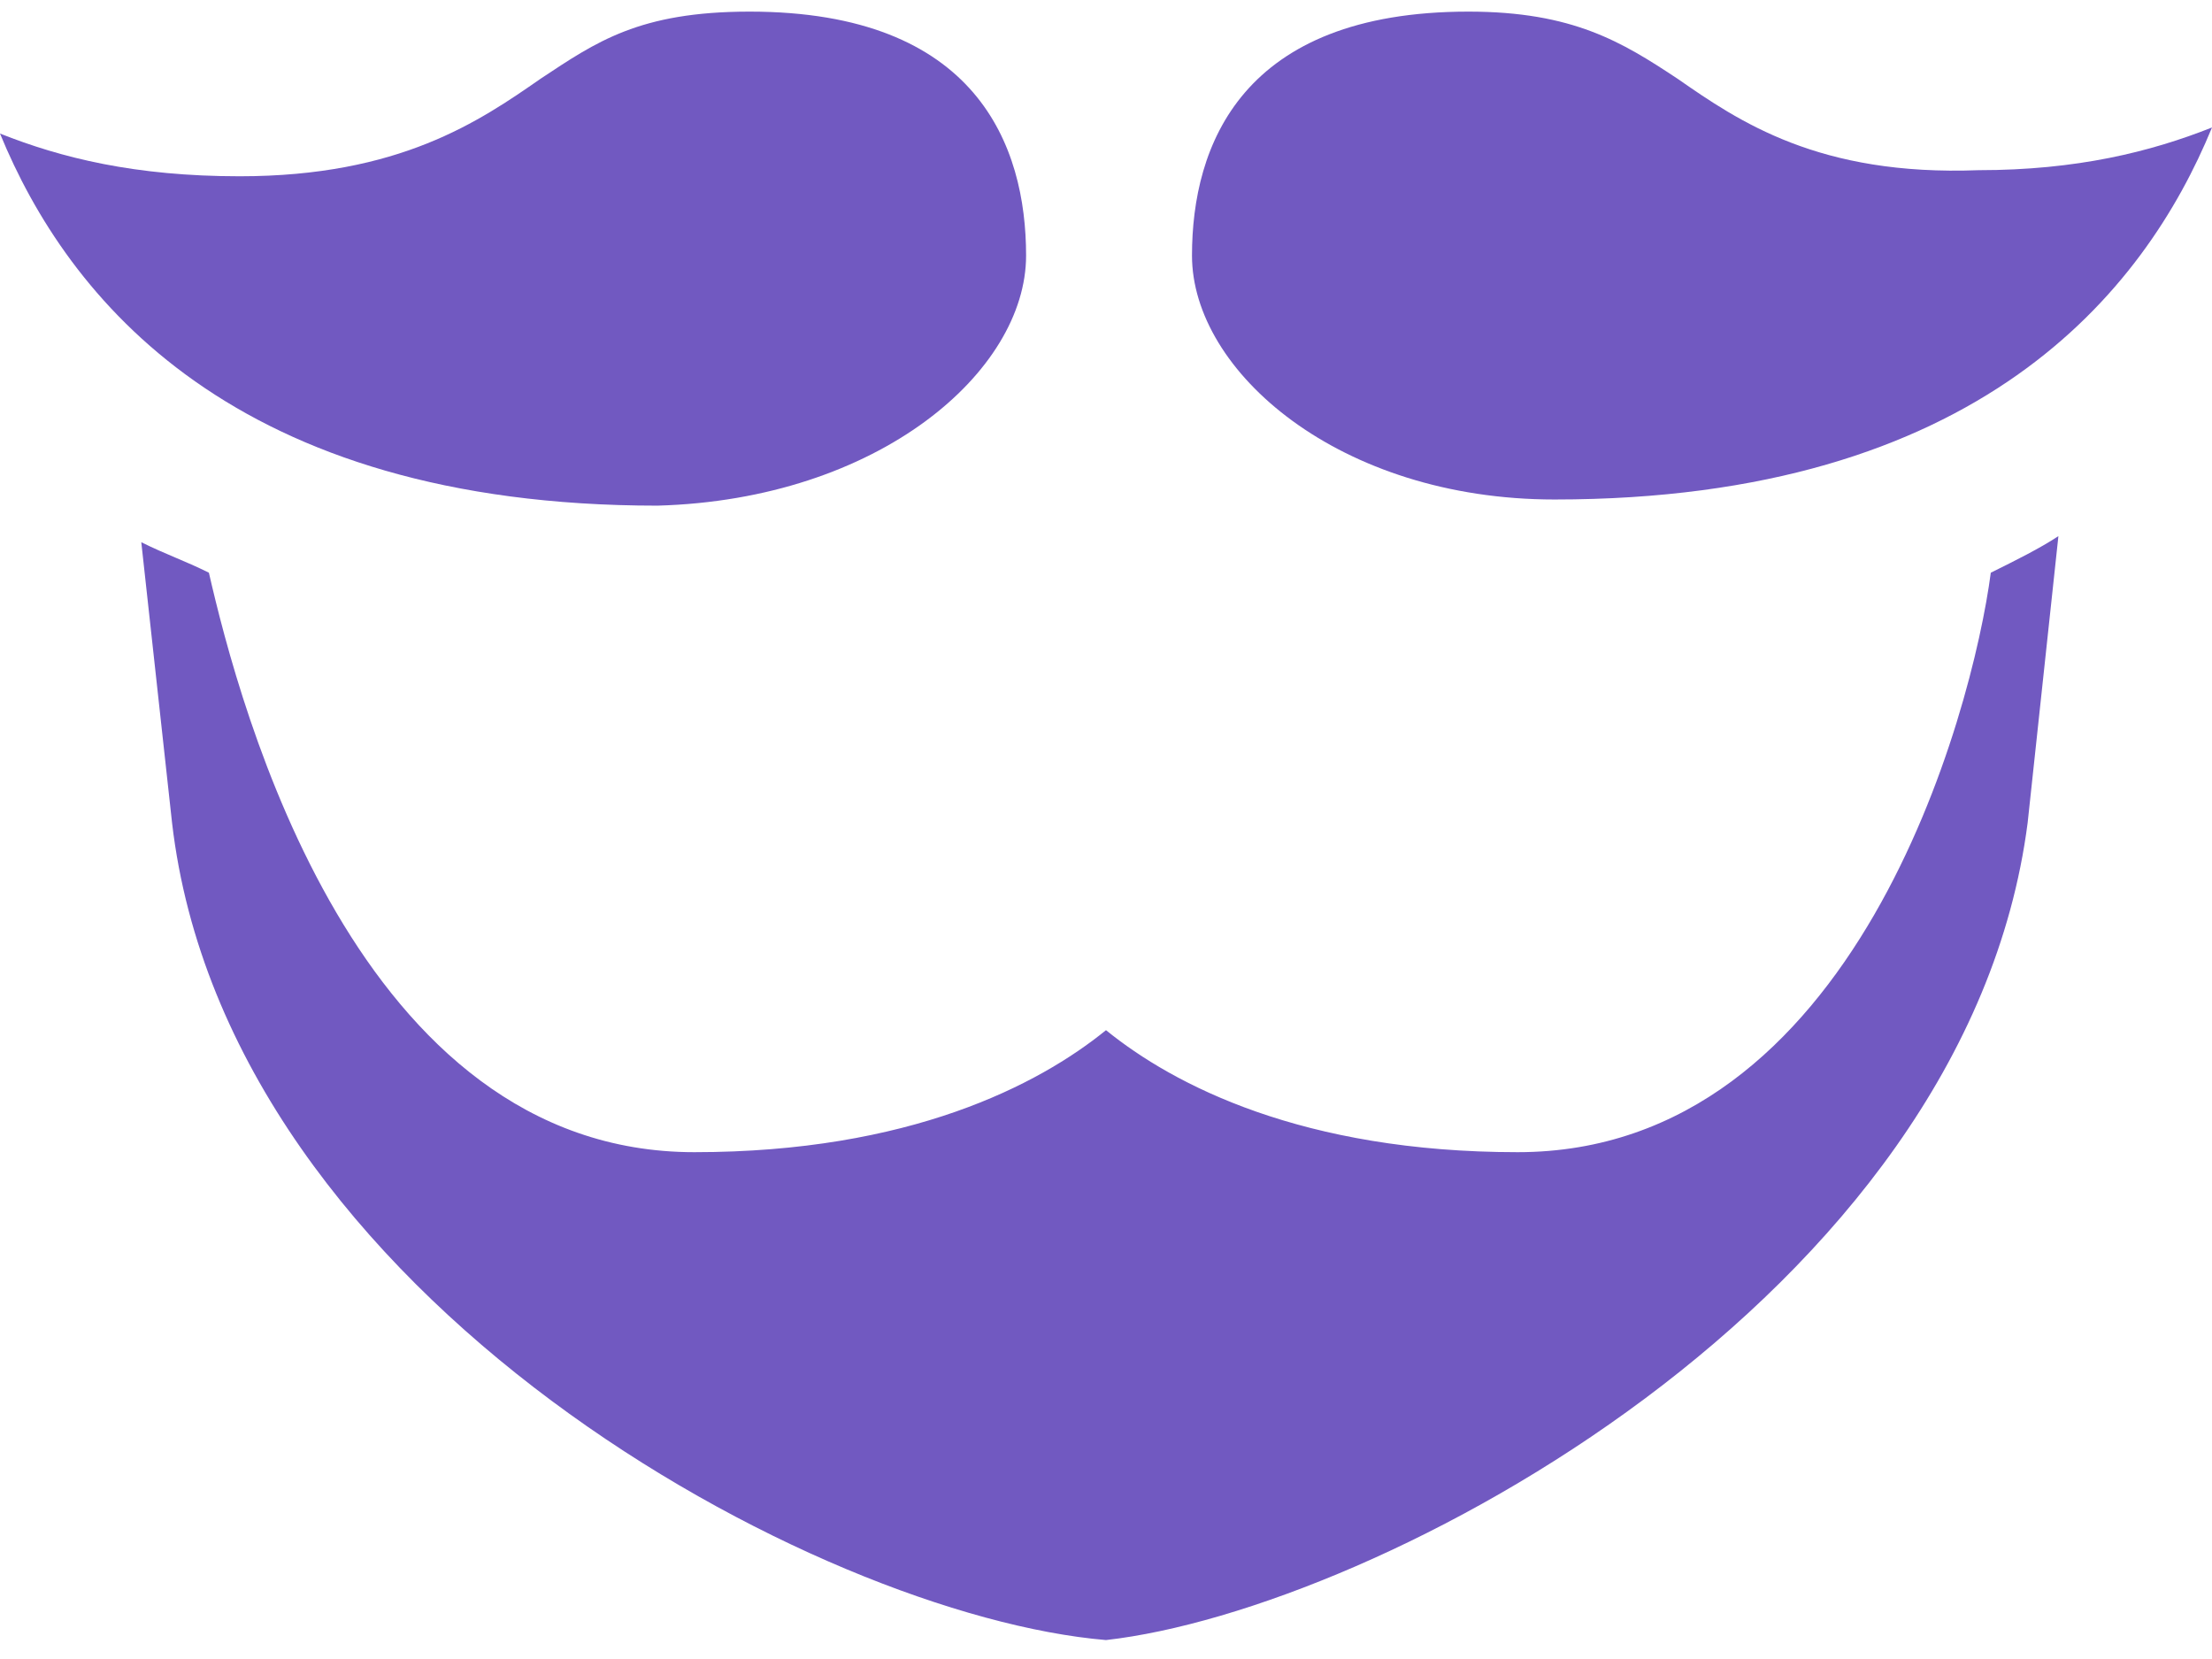
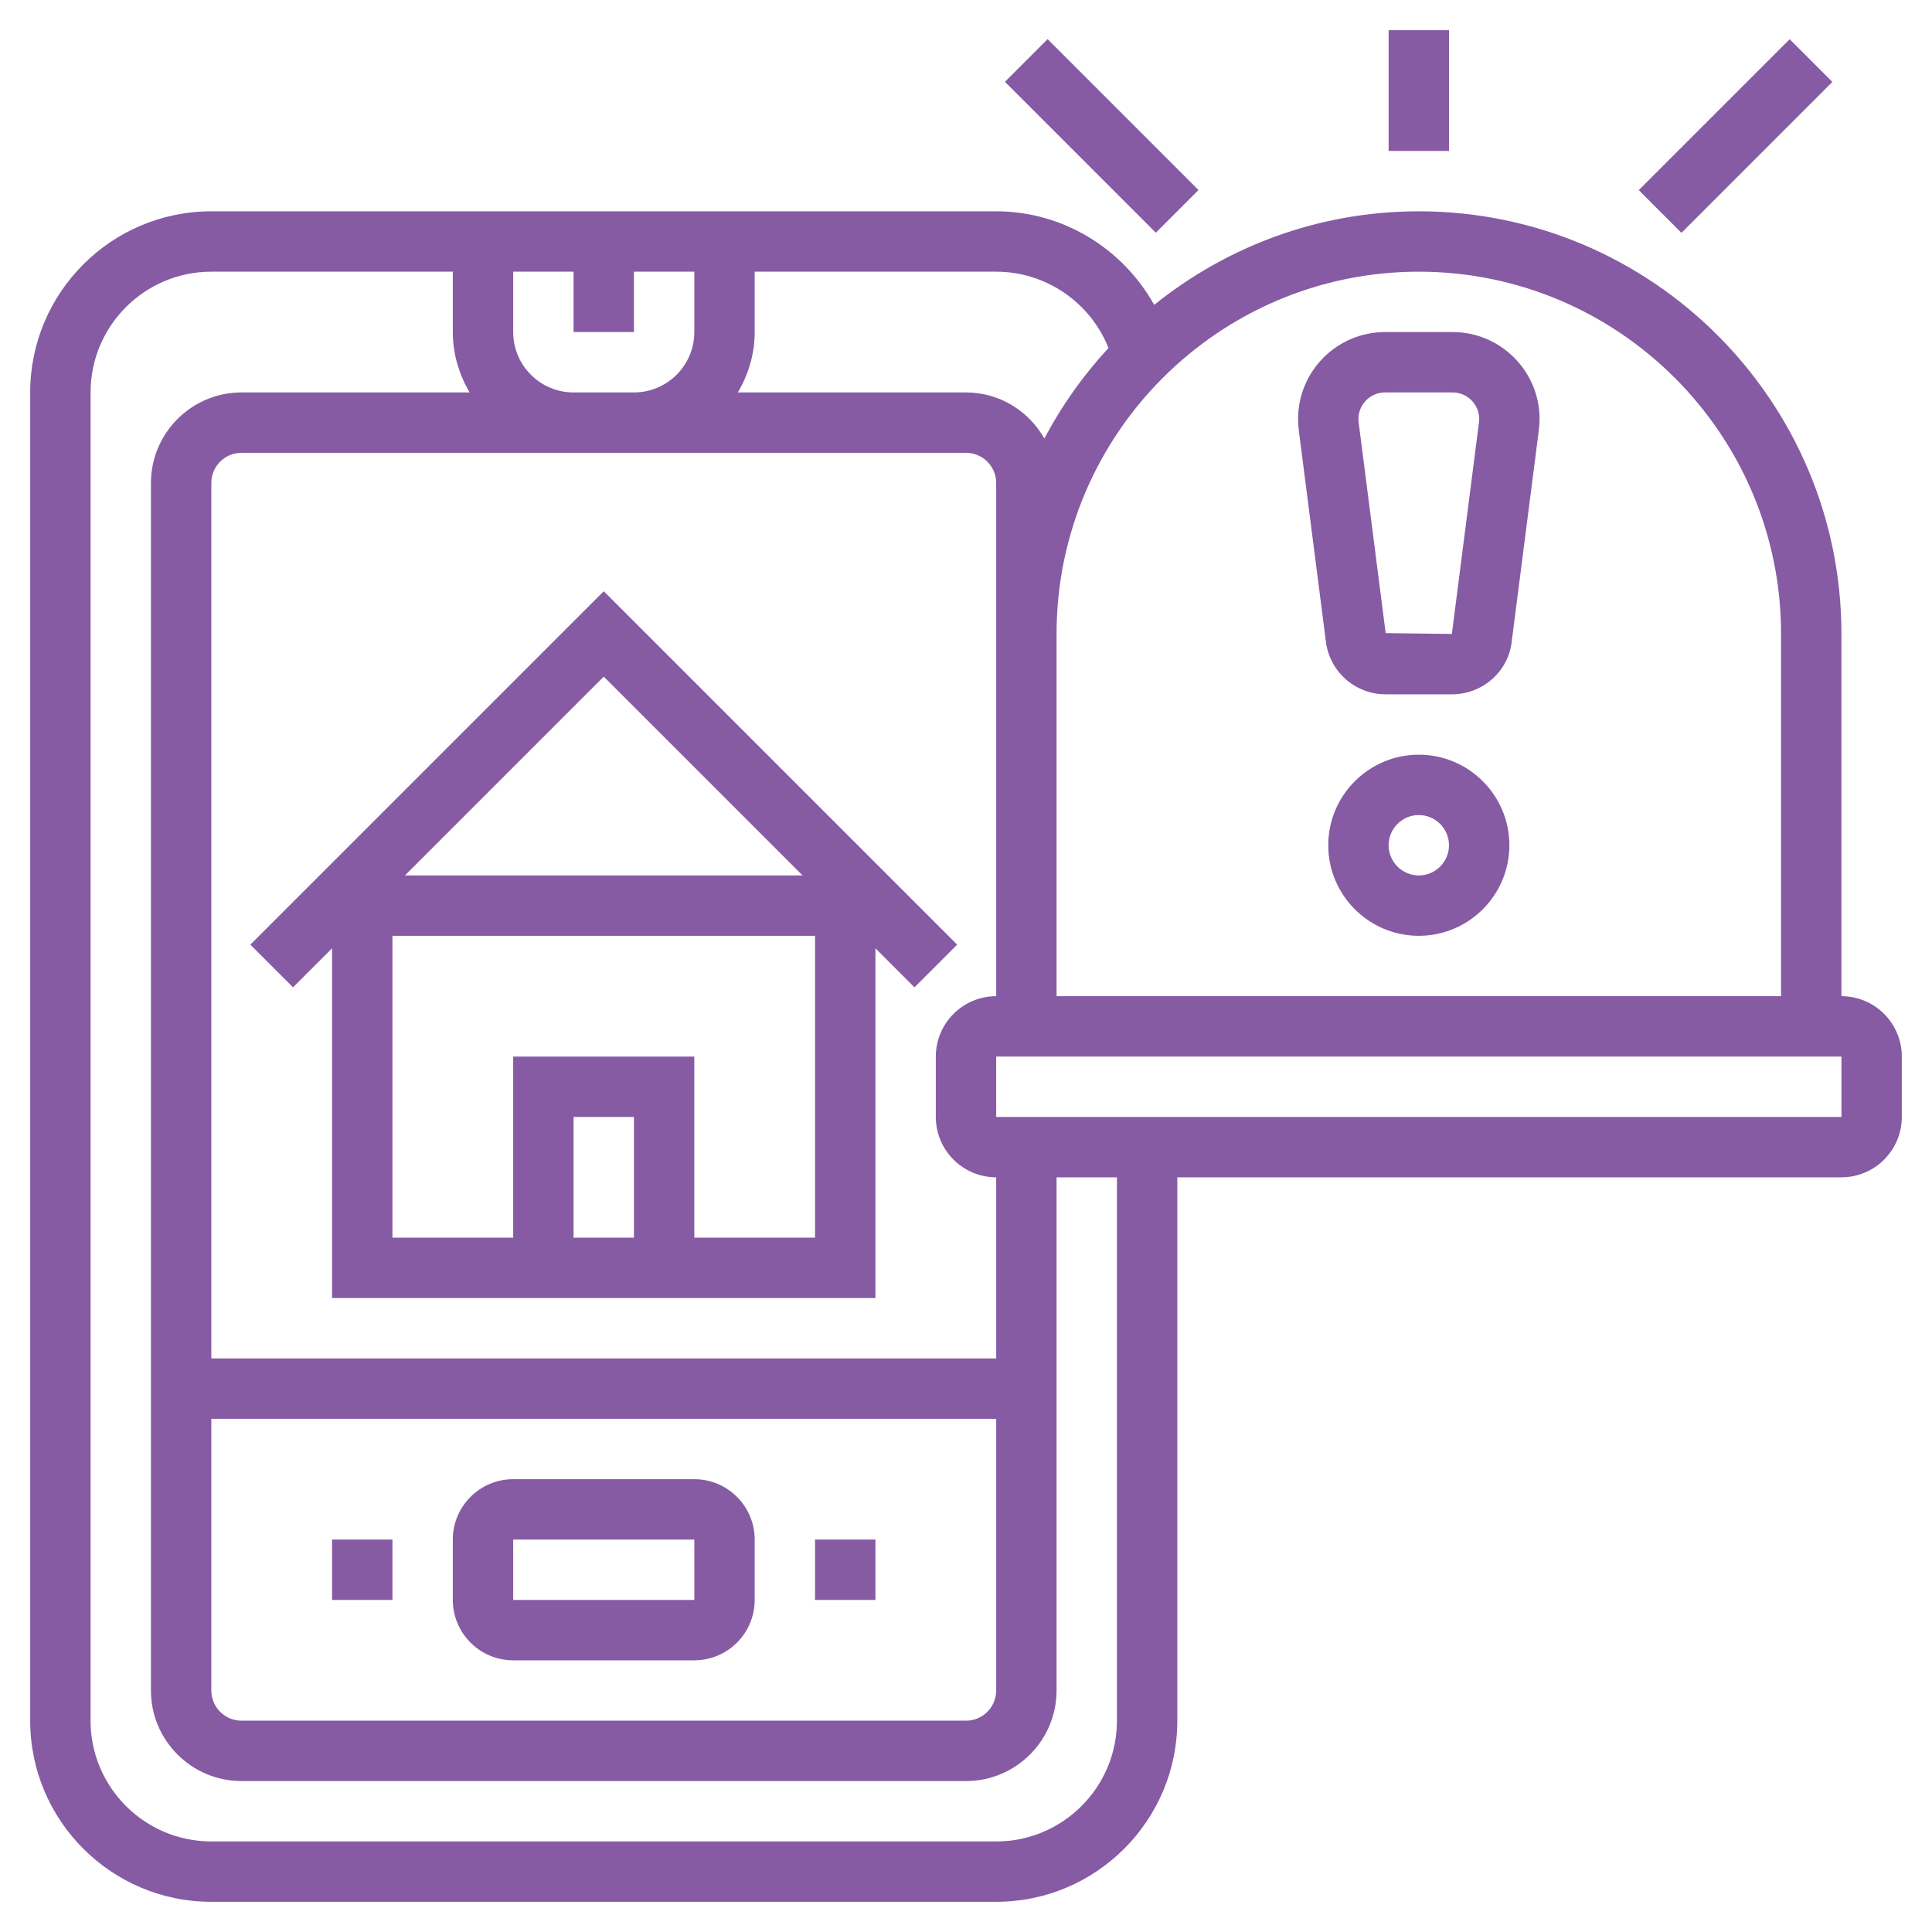
- <svg xmlns="http://www.w3.org/2000/svg" width="32px" height="24px" viewBox="0 0 32 24" version="1.1">
-   <g id="Web" stroke="none" stroke-width="1" fill="none" fill-rule="evenodd">
-     <g id="Dashboard" transform="translate(-250, -20)" fill="#7159C1" fill-rule="nonzero">
-       <g id="Group-13">
-         <g id="Group-12" transform="translate(250, 20)">
-           <g id="logo">
-             <path d="M14.844,3.697 C14.844,2.109 14.133,0.168 10.844,0.168 C9.244,0.168 8.622,0.609 7.822,1.138 C6.933,1.756 5.778,2.55 3.467,2.55 C1.956,2.55 0.889,2.285 0,1.932 C0.978,4.315 3.378,7.315 9.511,7.315 C12.711,7.226 14.844,5.374 14.844,3.697 Z" id="Path" />
-             <path d="M21.956,16.668 C18.844,16.668 16.978,15.697 16,14.903 C15.022,15.697 13.156,16.668 10.044,16.668 C5.156,16.668 3.467,10.226 3.022,8.285 C2.667,8.109 2.4,8.021 2.044,7.844 L2.489,11.903 C3.289,18.785 11.822,23.374 16,23.726 C19.911,23.285 28.444,18.785 29.333,11.903 L29.778,7.756 C29.511,7.932 29.156,8.109 28.8,8.285 C28.533,10.315 26.844,16.668 21.956,16.668 Z" id="Path" />
-             <path d="M24.267,1.138 C23.467,0.609 22.756,0.168 21.244,0.168 C17.956,0.168 17.244,2.109 17.244,3.697 C17.244,5.374 19.378,7.226 22.489,7.226 C28.622,7.226 31.022,4.226 32,1.844 C31.111,2.197 30.044,2.462 28.622,2.462 C26.311,2.55 25.156,1.756 24.267,1.138 Z" id="Path" />
-           </g>
-         </g>
-       </g>
-     </g>
+ <svg xmlns="http://www.w3.org/2000/svg" id="_x33_0" enable-background="new 0 0 64 64" height="512px" viewBox="0 0 64 64" width="512px" class="">
+   <g>
+     <path d="m17 55h6c1.103 0 2-.897 2-2v-2c0-1.103-.897-2-2-2h-6c-1.103 0-2 .897-2 2v2c0 1.103.897 2 2 2zm0-4h6l.001 2h-6.001z" data-original="#000000" class="active-path" data-old_color="#000000" fill="#865BA3" />
+     <path d="m27 51h2v2h-2z" data-original="#000000" class="active-path" data-old_color="#000000" fill="#865BA3" />
+     <path d="m11 51h2v2h-2z" data-original="#000000" class="active-path" data-old_color="#000000" fill="#865BA3" />
+     <path d="m20 19.586-11.707 11.707 1.414 1.414 1.293-1.293v11.586h18v-11.586l1.293 1.293 1.414-1.414zm6.586 9.414h-13.172l6.586-6.586zm-5.586 12h-2v-4h2zm2 0v-6h-6v6h-4v-10h14v10z" data-original="#000000" class="active-path" data-old_color="#000000" fill="#865BA3" />
+     <path d="m61 33v-12c0-7.72-6.28-14-14-14-3.317 0-6.364 1.165-8.766 3.1-1.037-1.862-3.016-3.1-5.234-3.1h-26c-3.309 0-6 2.691-6 6v44c0 3.309 2.691 6 6 6h26c3.309 0 6-2.691 6-6v-18h22c1.103 0 2-.897 2-2v-2c0-1.103-.897-2-2-2zm-2-12v12h-24v-12c0-6.617 5.383-12 12-12s12 5.383 12 12zm-52 26h26v9c0 .551-.449 1-1 1h-24c-.551 0-1-.449-1-1zm26-8v6h-26v-29c0-.551.449-1 1-1h24c.551 0 1 .449 1 1v5 12c-1.103 0-2 .897-2 2v2c0 1.103.897 2 2 2zm-16-28v-2h2v2h2v-2h2v2c0 1.103-.897 2-2 2h-2c-1.103 0-2-.897-2-2zm19.72.528c-.831.901-1.549 1.905-2.123 3-.516-.908-1.48-1.528-2.597-1.528h-7.556c.344-.591.556-1.268.556-2v-2h8c1.658 0 3.127 1.029 3.72 2.528zm.28 45.472c0 2.206-1.794 4-4 4h-26c-2.206 0-4-1.794-4-4v-44c0-2.206 1.794-4 4-4h8v2c0 .732.212 1.409.556 2h-7.556c-1.654 0-3 1.346-3 3v40c0 1.654 1.346 3 3 3h24c1.654 0 3-1.346 3-3v-17h2zm-4-20v-2h28l.001 2z" data-original="#000000" class="active-path" data-old_color="#000000" fill="#865BA3" />
+     <path d="m47 25c-1.654 0-3 1.346-3 3s1.346 3 3 3 3-1.346 3-3-1.346-3-3-3zm0 4c-.551 0-1-.449-1-1s.449-1 1-1 1 .449 1 1-.449 1-1 1z" data-original="#000000" class="active-path" data-old_color="#000000" fill="#865BA3" />
+     <path d="m43.915 21.198c.102 1.028.958 1.802 1.99 1.802h2.19c1.032 0 1.888-.774 1.986-1.773l.895-6.979c.016-.123.024-.245.024-.368 0-1.588-1.292-2.88-2.88-2.88h-2.24c-1.588 0-2.88 1.292-2.88 2.88 0 .123.008.245.023.366zm1.965-8.198h2.24c.485 0 .88.395.88.88 0 .037-.002.074-.007.112l-.898 7.008-2.193-.027-.895-6.981c-.005-.038-.007-.075-.007-.112 0-.485.395-.88.88-.88z" data-original="#000000" class="active-path" data-old_color="#000000" fill="#865BA3" />
+     <path d="m46 1h2v4h-2z" data-original="#000000" class="active-path" data-old_color="#000000" fill="#865BA3" />
+     <path d="m53.964 3.5h7.071v2h-7.071z" transform="matrix(.707 -.707 .707 .707 13.659 41.977)" data-original="#000000" class="active-path" data-old_color="#000000" fill="#865BA3" />
+     <path d="m35.5.964h2v7.071h-2z" transform="matrix(.707 -.707 .707 .707 7.509 27.127)" data-original="#000000" class="active-path" data-old_color="#000000" fill="#865BA3" />
  </g>
</svg>
